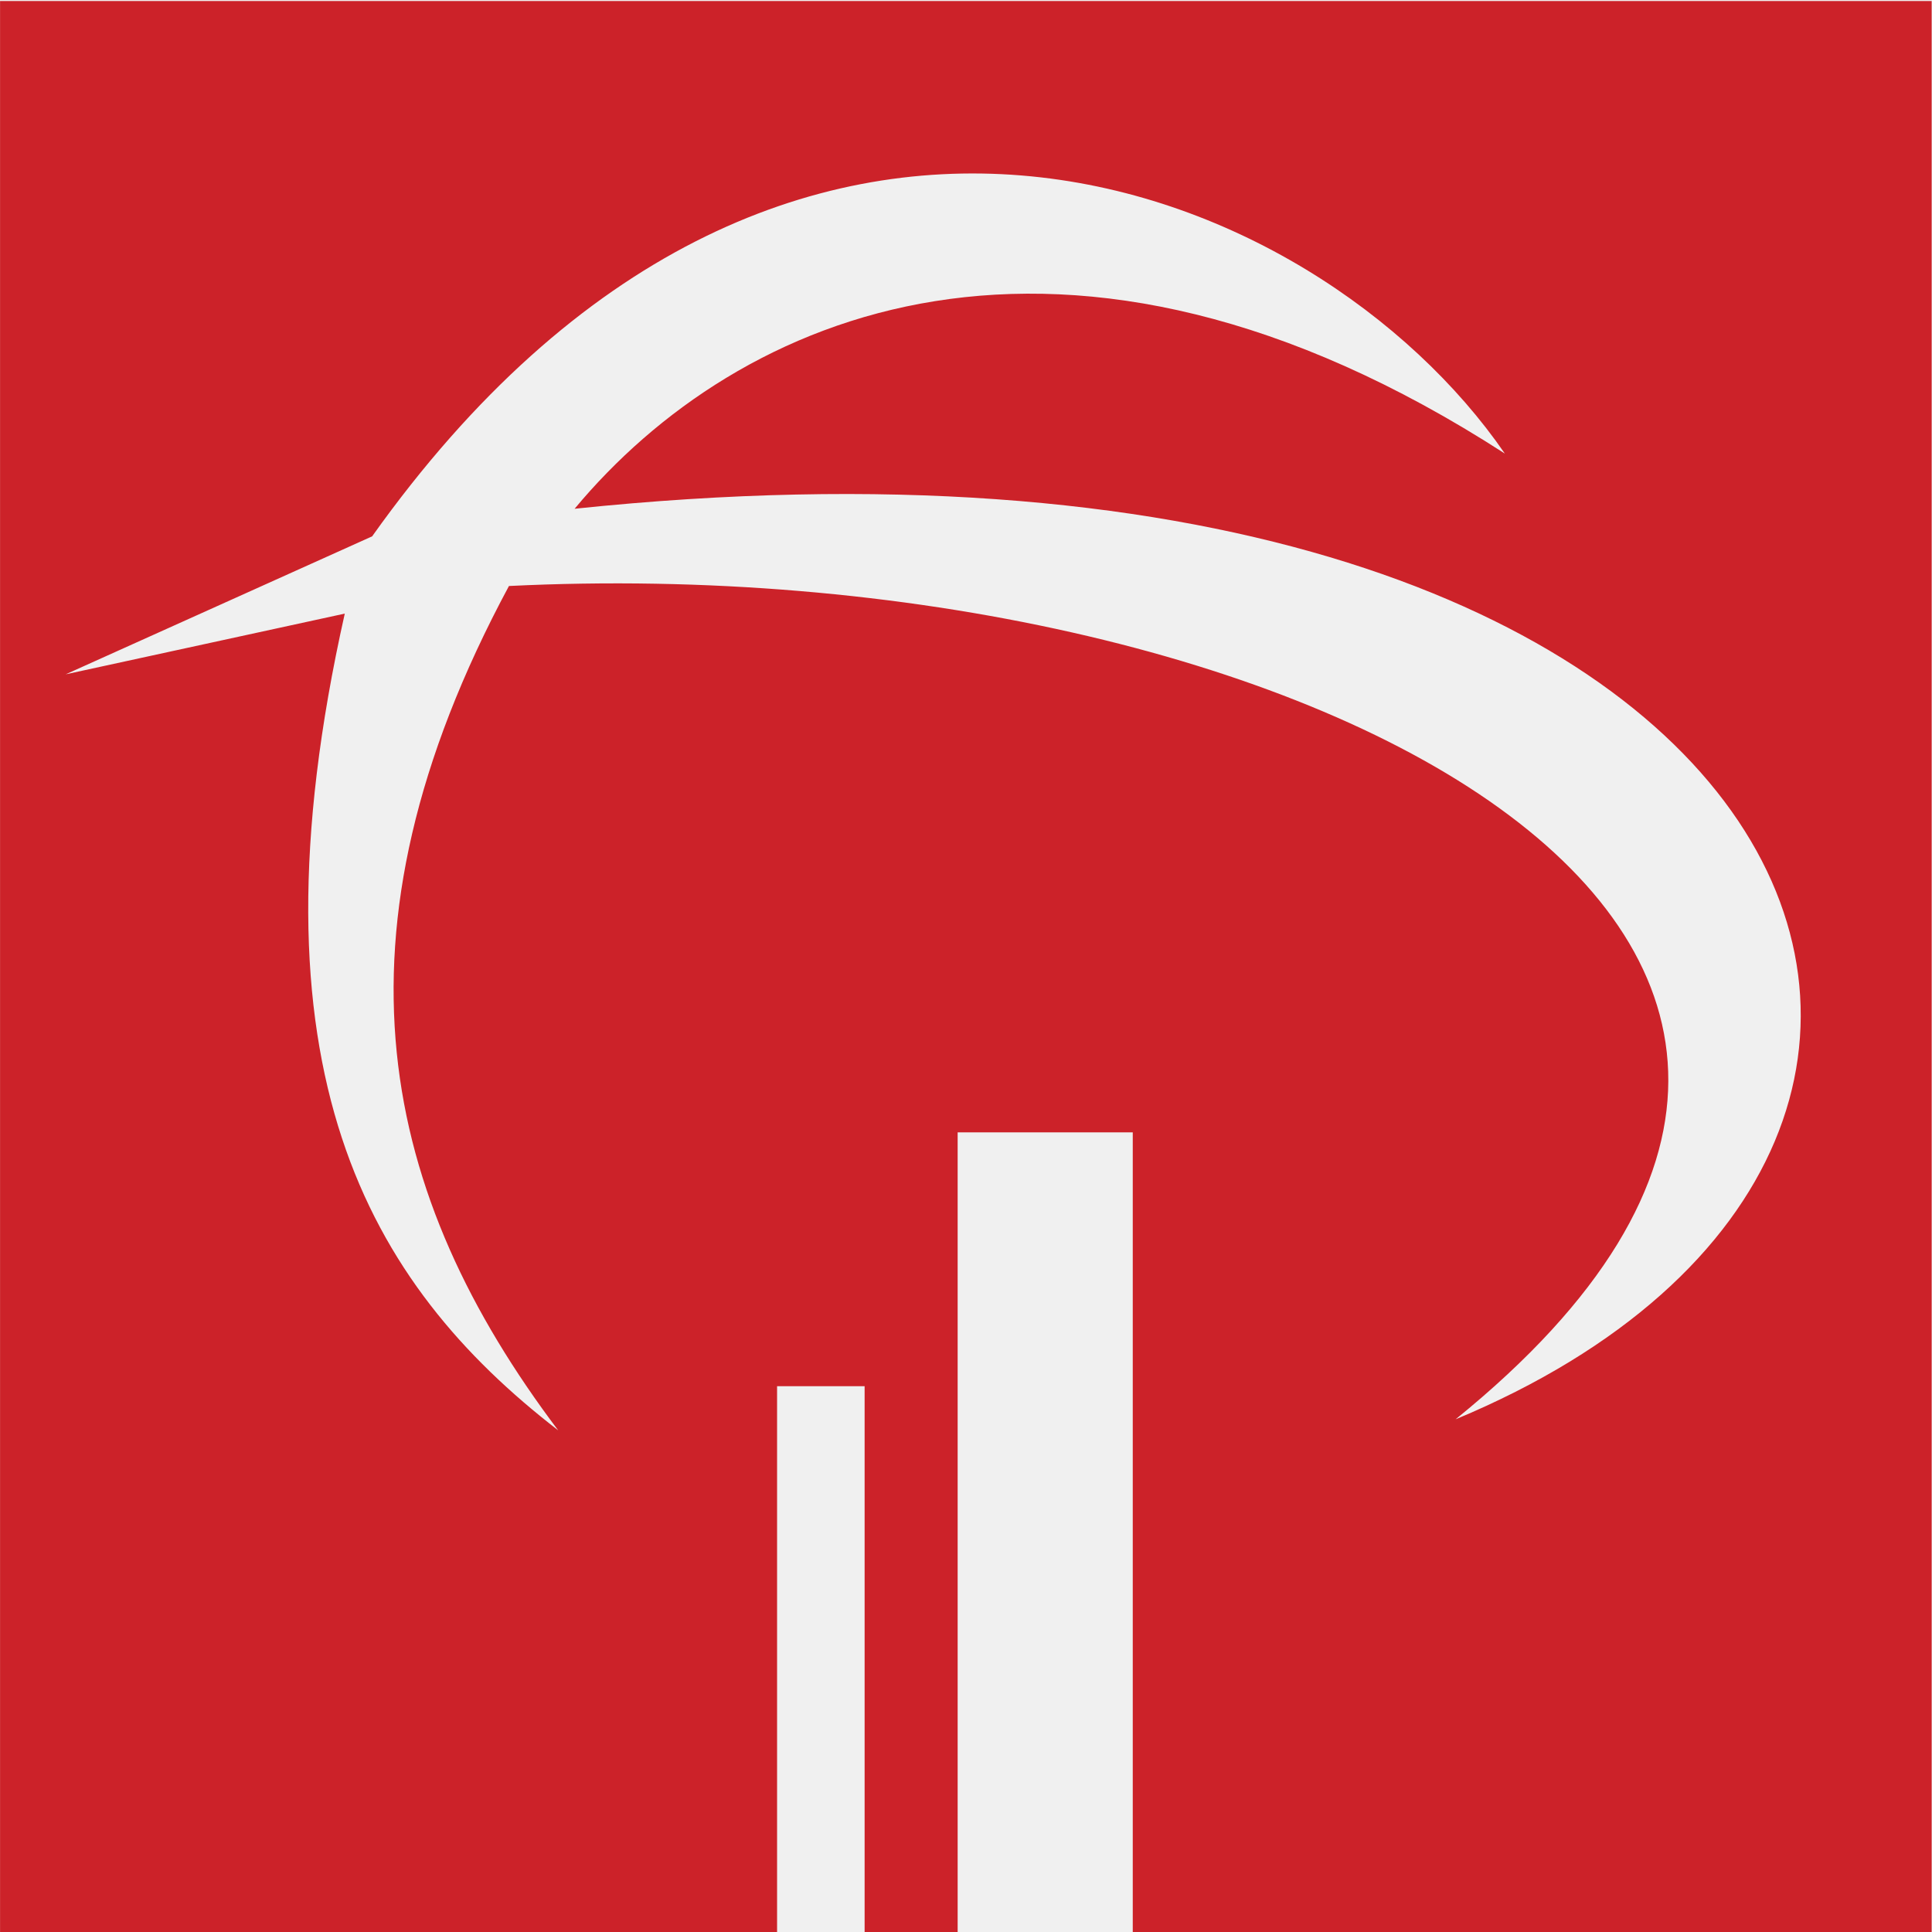
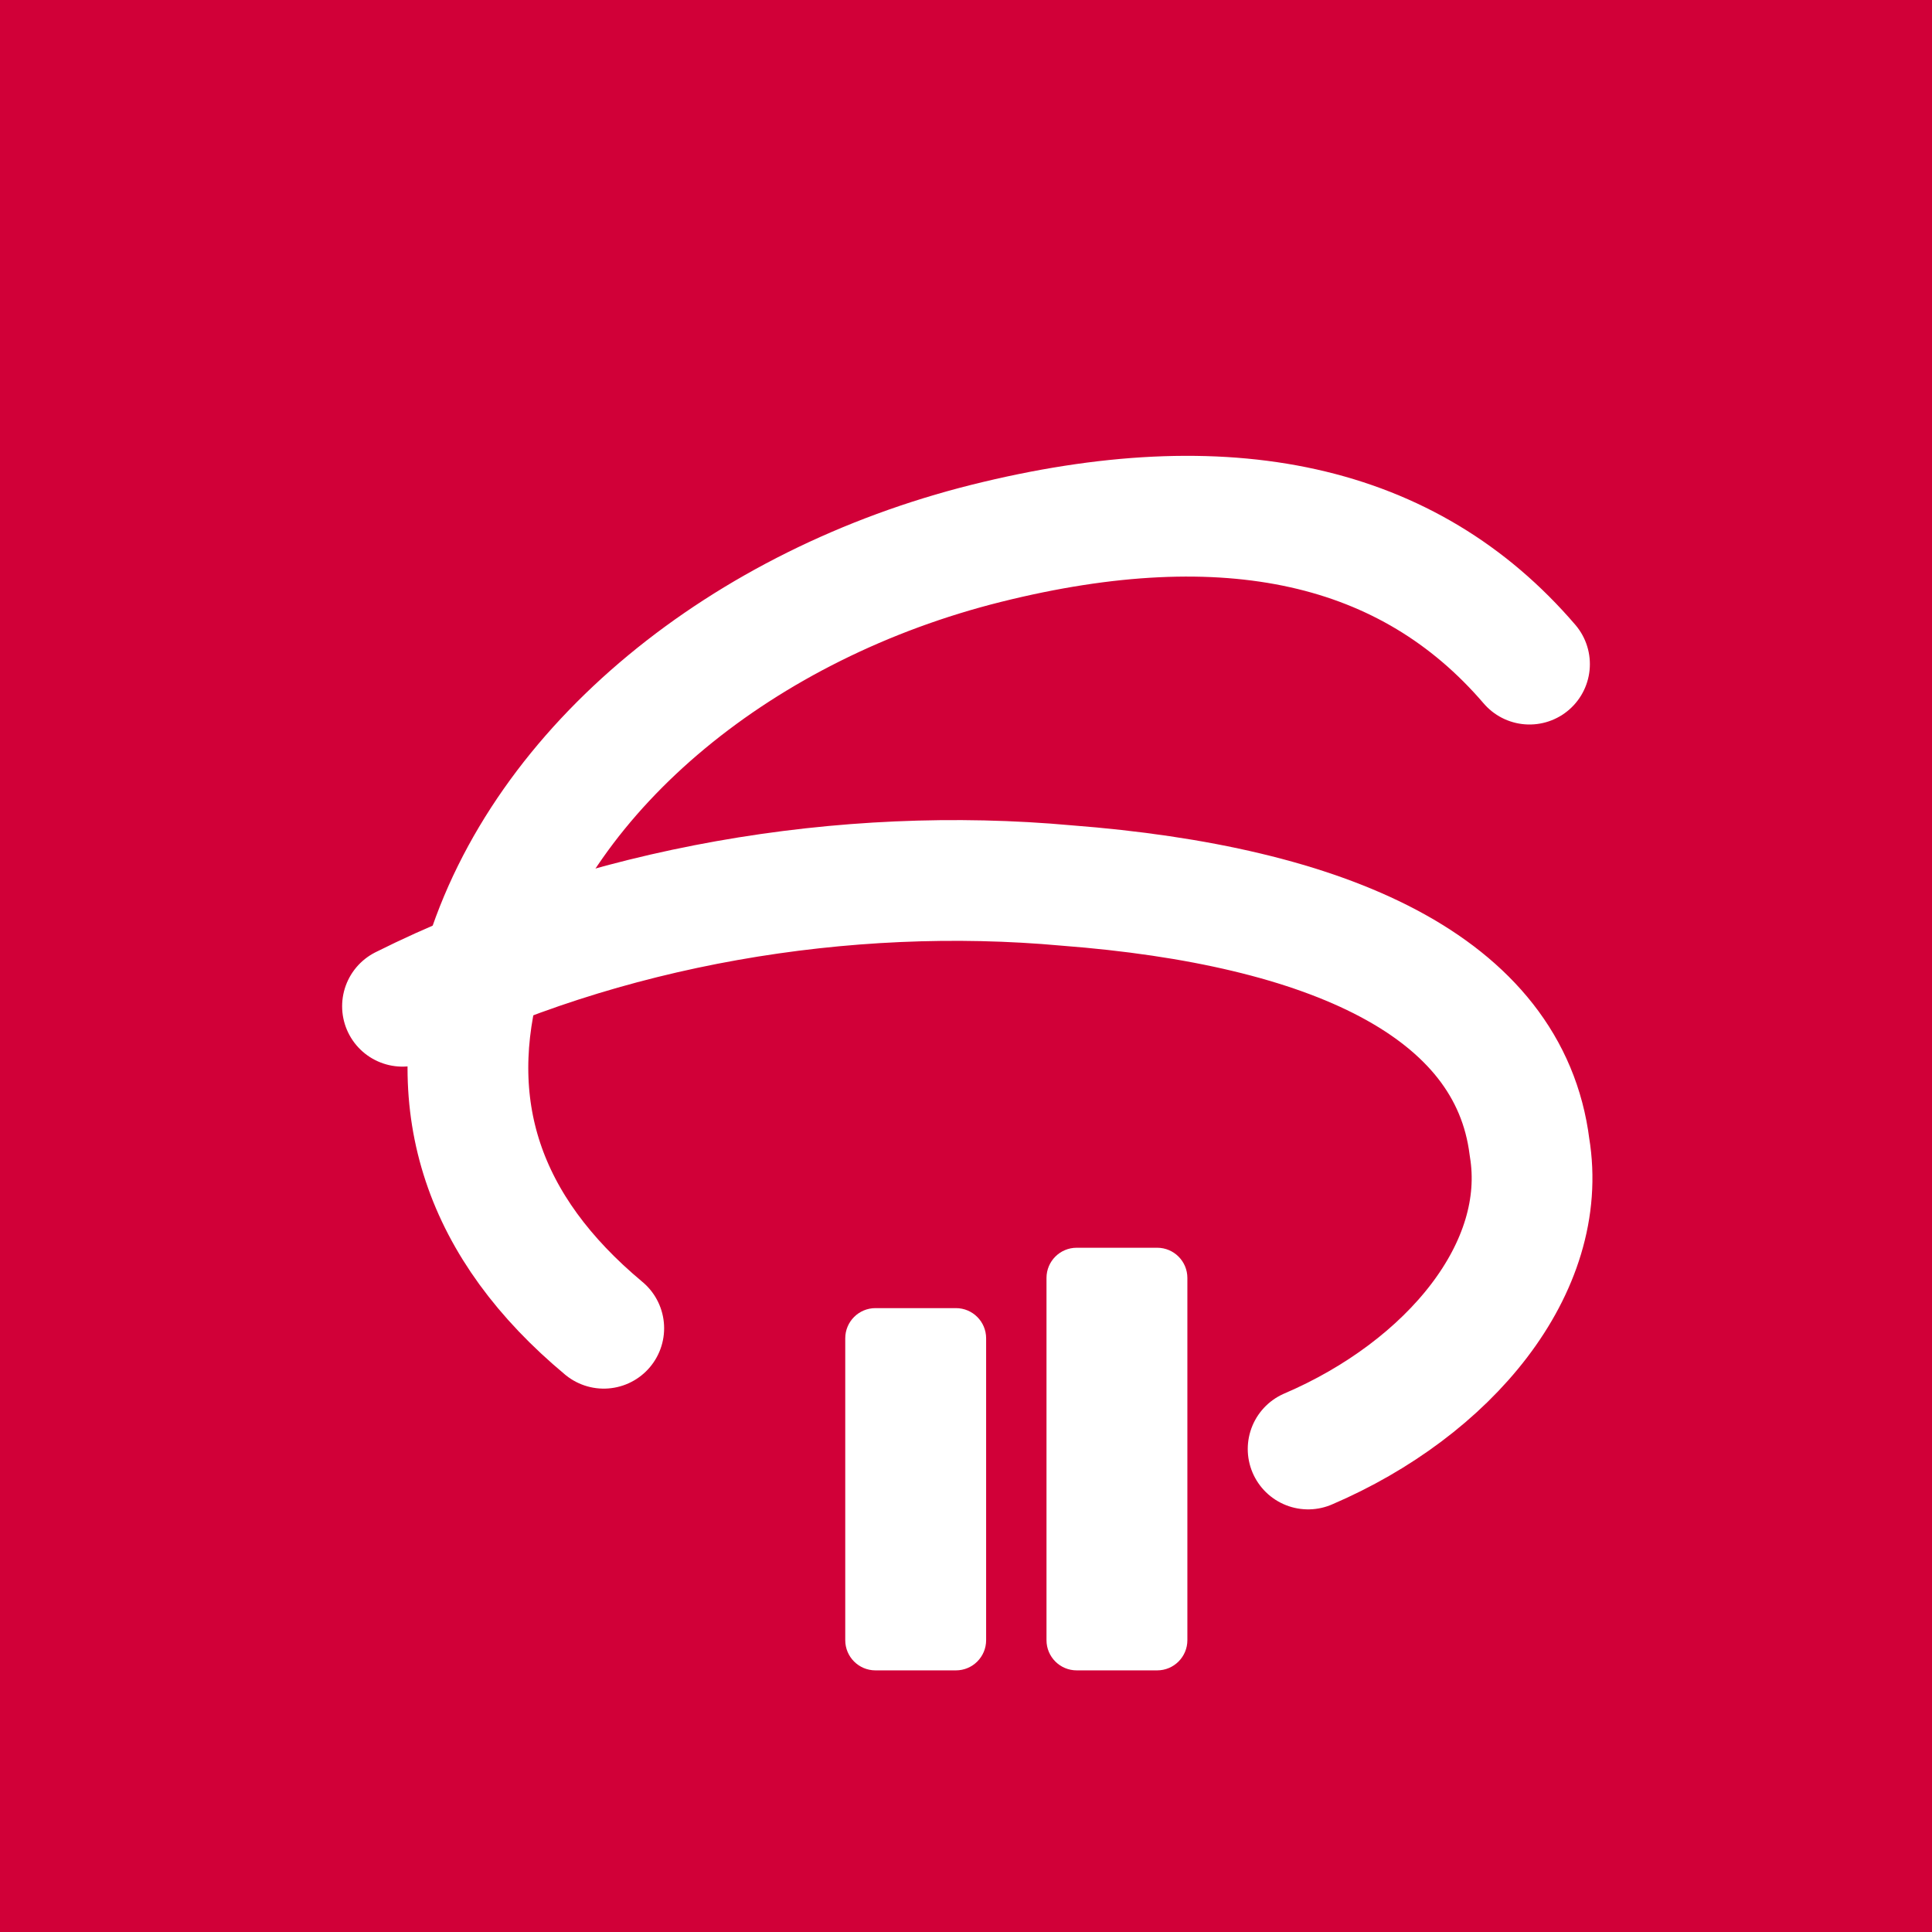
- <svg xmlns="http://www.w3.org/2000/svg" width="2500" height="2500" viewBox="0 0 378.762 378.806" version="1.1" id="svg10">
-   <defs id="defs14" />
-   <g fill-rule="evenodd" clip-rule="evenodd" id="g8">
-     <path d="M -0.012,0.205 H 378.72 V 378.91 H 222.078 V 222.019 H 187.743 V 378.91 H 169.503 V 271.794 H 152.339 V 378.91 H -0.012 Z M 12.86,132.212 C 32.884,123.199 52.91,114.182 72.943,105.161 153.363,-7.883 257.835,34.915 295.032,88.932 208.482,33.03 144.464,61.524 112.641,99.752 355.838,74.315 416.636,223.634 285.376,278.284 401.602,184.148 253.9,107.325 99.768,114.898 62.742,183.783 74.896,234.638 109.421,280.447 72.194,251.708 47.505,209.703 67.579,120.309 49.338,124.28 31.097,128.246 12.86,132.212 Z" fill="#cc2229" id="path2" style="stroke-width:1.242" />
-   </g>
+ <svg xmlns="http://www.w3.org/2000/svg" viewBox="0 0 96 96" role="img" aria-label="Bradesco">
+   <rect width="96" height="96" fill="#d10038" />
+   <path d="M20 50C30 45 42 43 53 44C66 45 75 49 76 57C77 63 72 69 65 72" fill="none" stroke="#ffffff" stroke-width="6" stroke-linecap="round" stroke-linejoin="round" />
+   <path d="M30 66C24 61 22 55 24 48C27 38 37 30 49 27C61 24 70 26 76 33" fill="none" stroke="#ffffff" stroke-width="6" stroke-linecap="round" stroke-linejoin="round" />
+   <rect x="42" y="65" width="7" height="18" rx="1.5" fill="#ffffff" />
+   <rect x="52" y="62" width="7" height="21" rx="1.5" fill="#ffffff" />
</svg>
